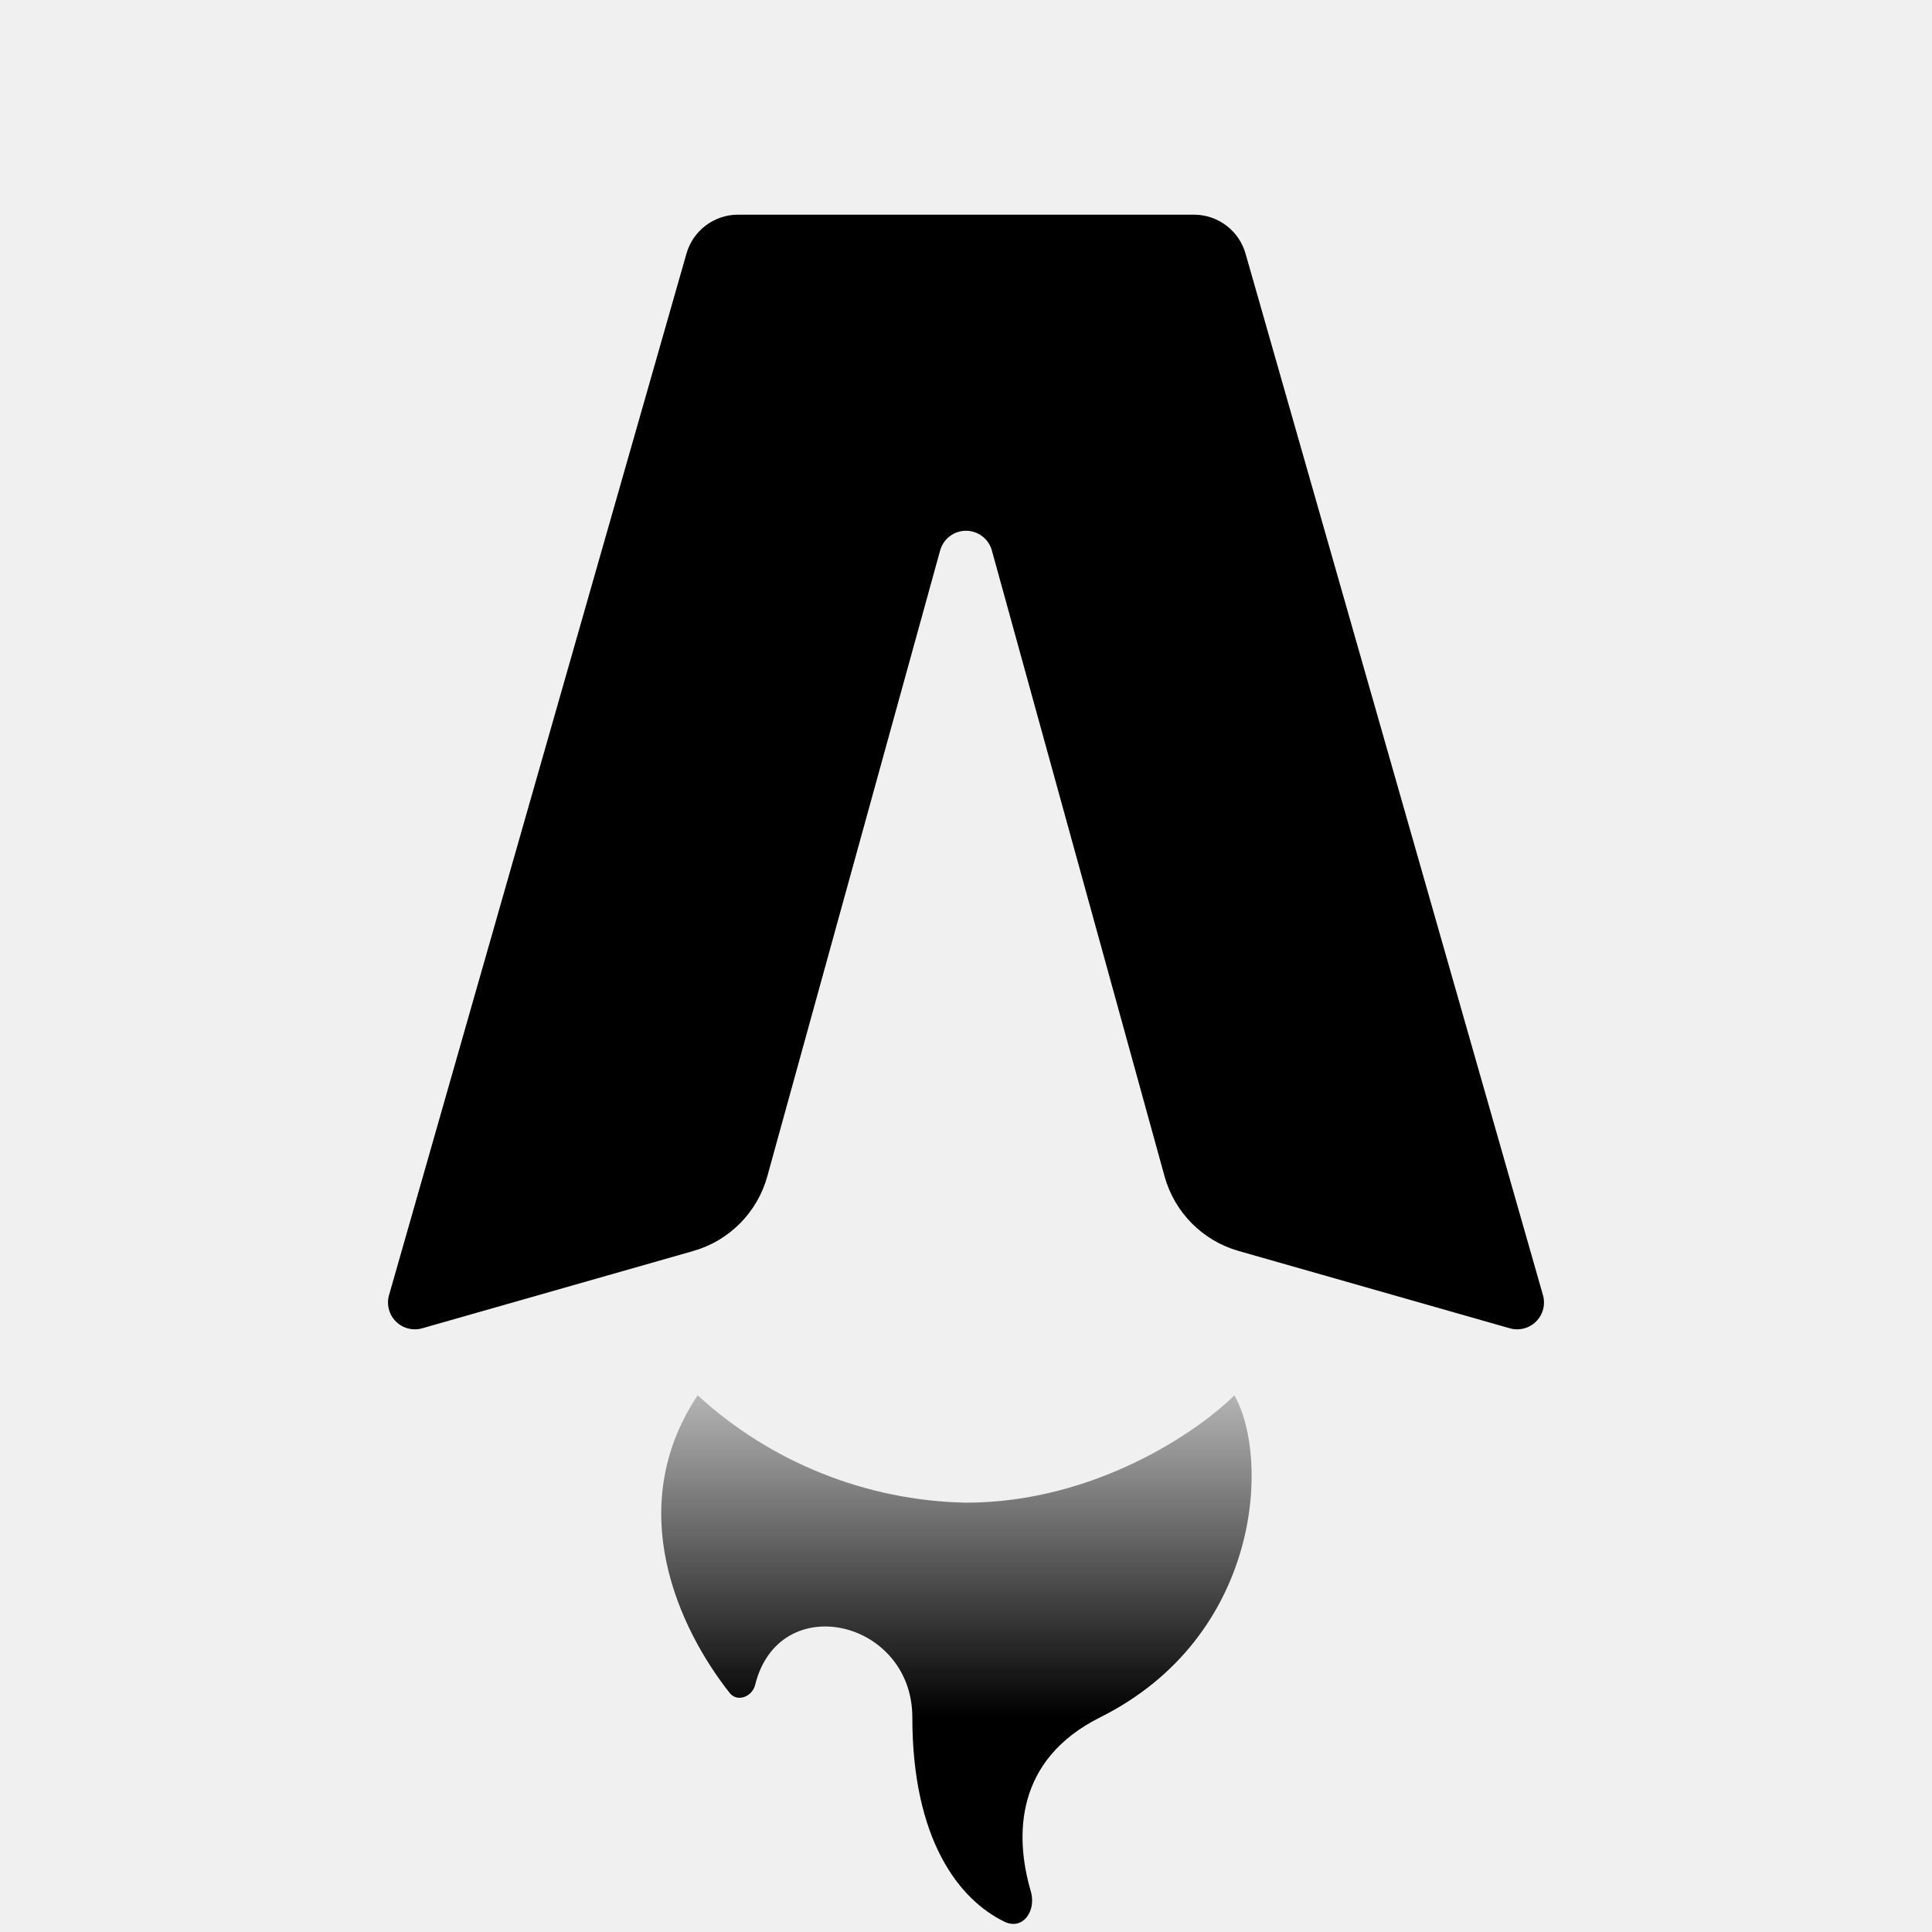
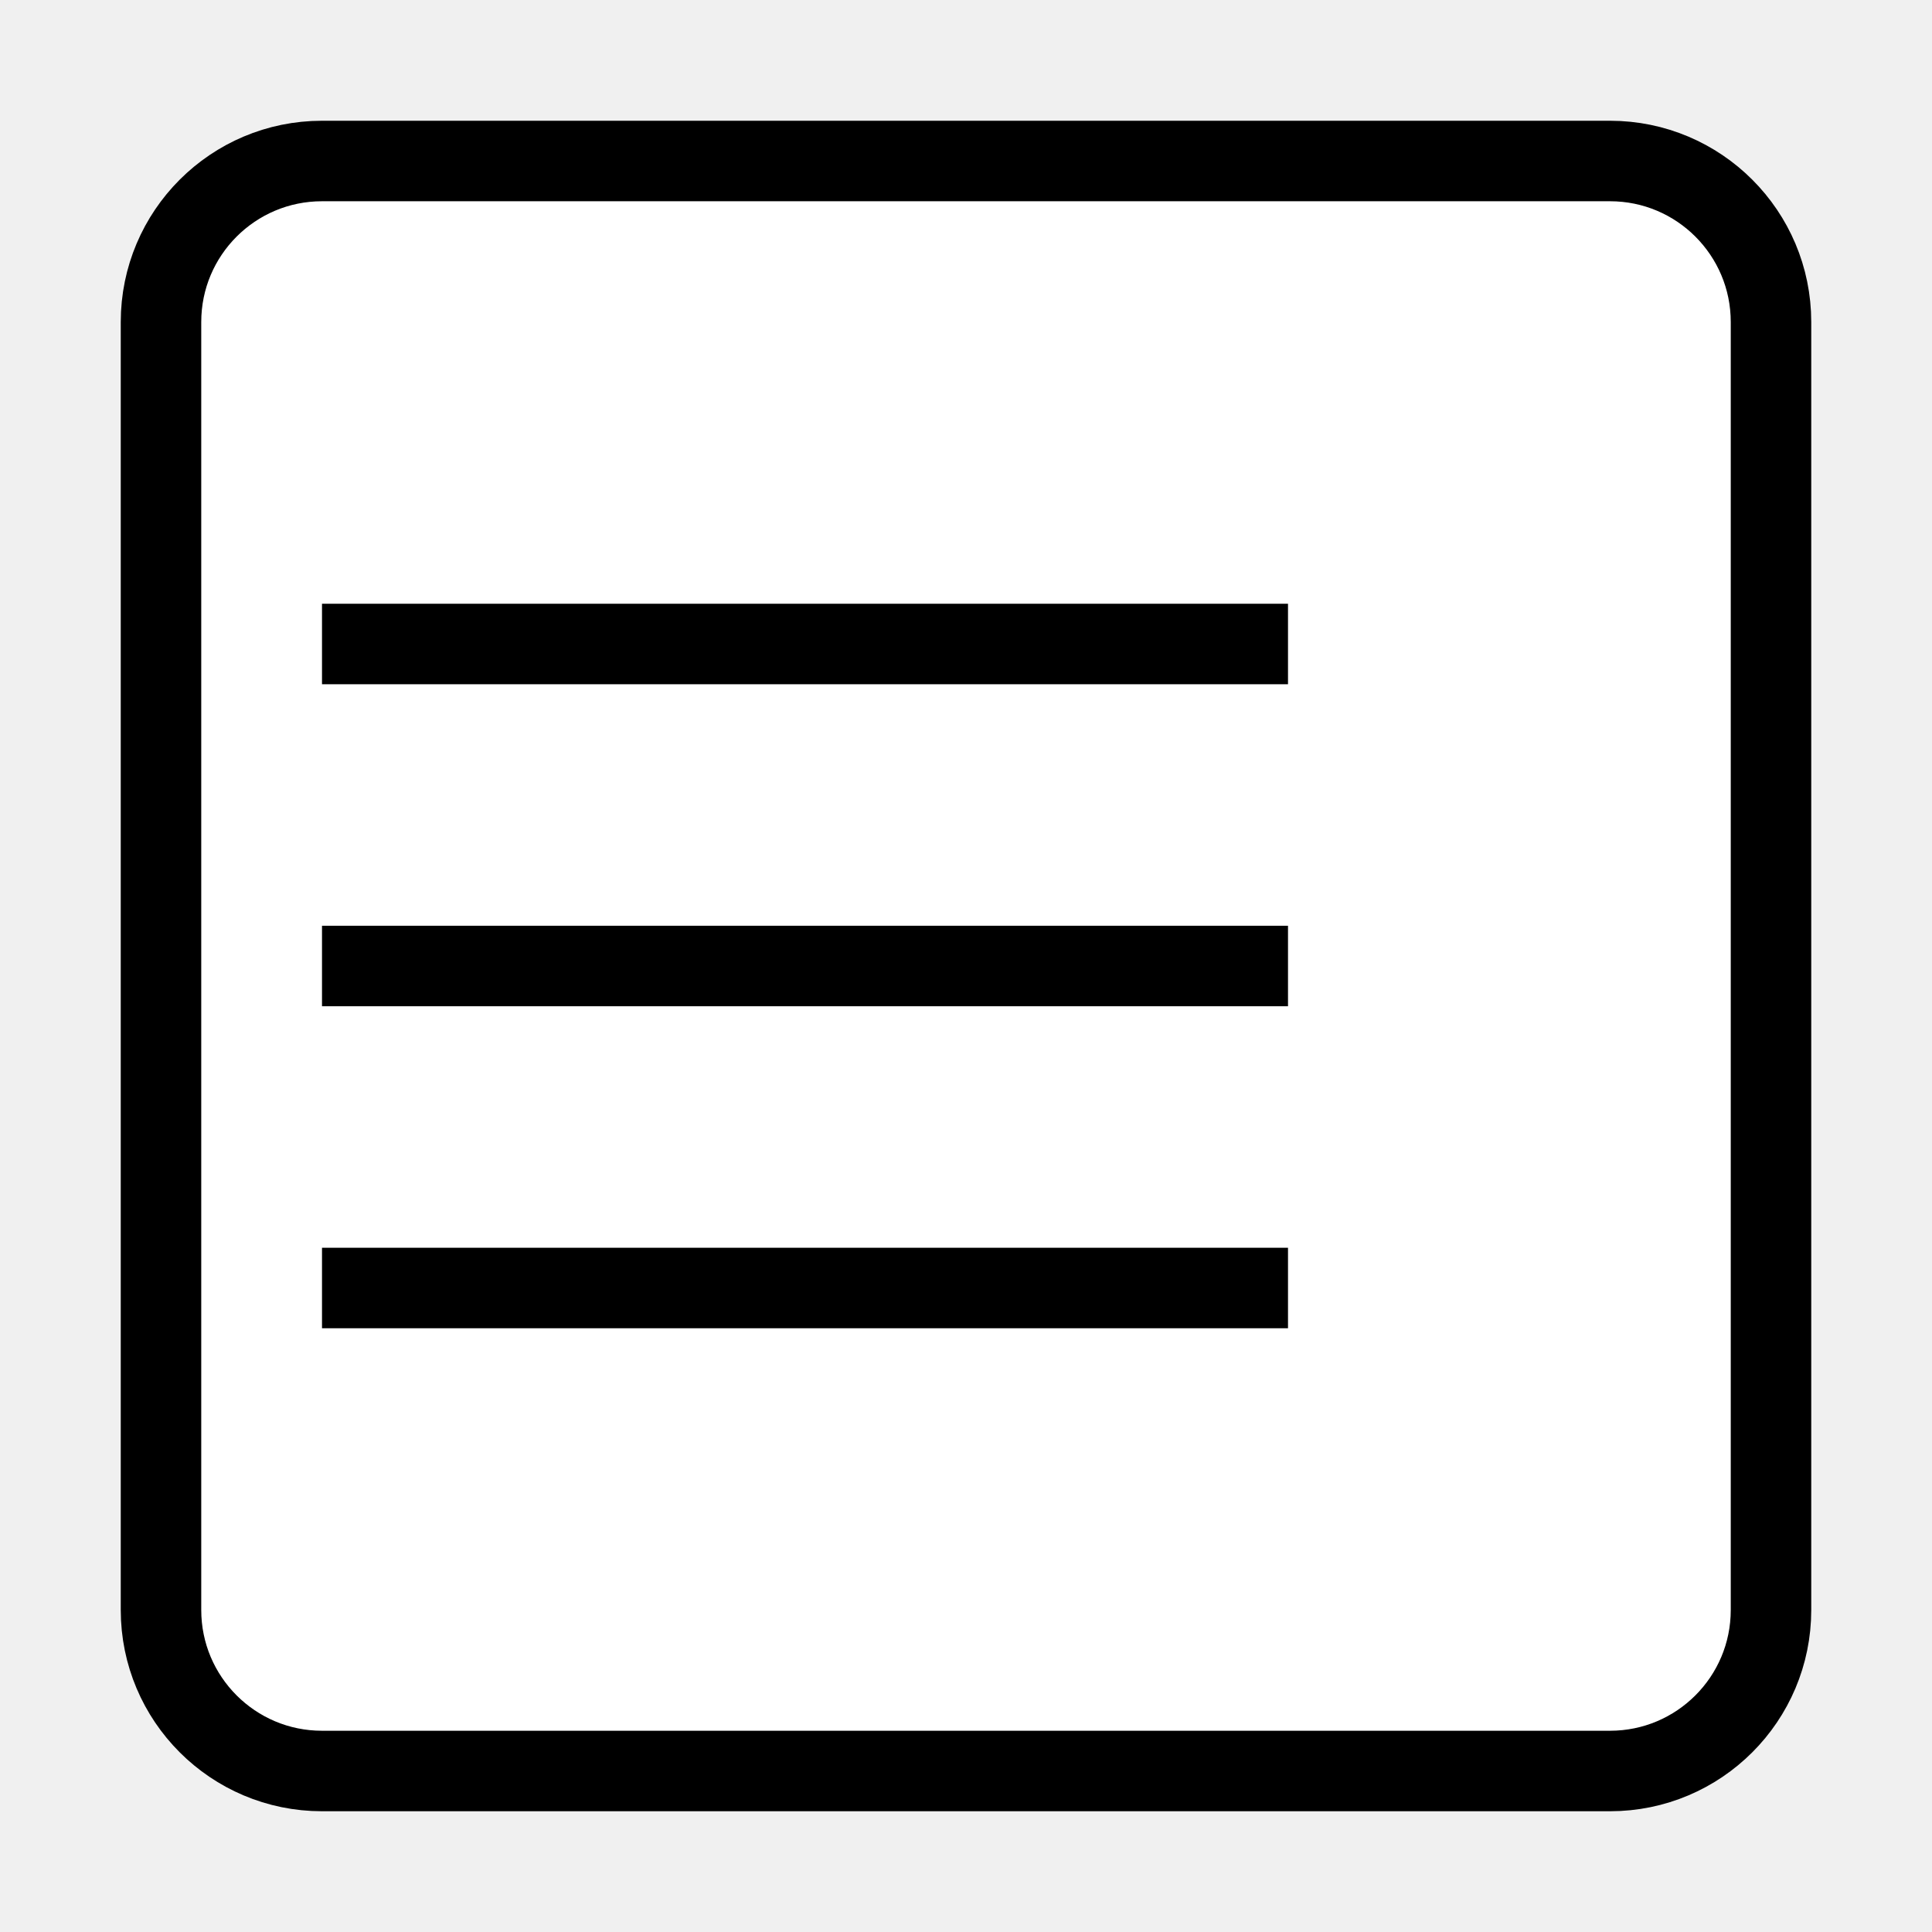
- <svg xmlns="http://www.w3.org/2000/svg" fill="none" viewBox="0 0 36 36">
-   <path fill="#000" d="M22.25 4h-8.5a1 1 0 0 0-.96.73l-5.54 19.4a.5.5 0 0 0 .62.62l5.05-1.44a2 2 0 0 0 1.38-1.4l3.22-11.66a.5.5 0 0 1 .96 0l3.22 11.67a2 2 0 0 0 1.38 1.39l5.05 1.44a.5.5 0 0 0 .62-.62l-5.54-19.4a1 1 0 0 0-.96-.73Z" />
-   <path fill="url(#gradient)" d="M18 28a7.63 7.63 0 0 1-5-2c-1.4 2.1-.35 4.35.6 5.55.14.17.41.07.47-.15.44-1.8 2.93-1.22 2.93.6 0 2.28.87 3.4 1.72 3.81.34.16.59-.2.49-.56-.31-1.05-.29-2.46 1.29-3.25 3-1.5 3.17-4.83 2.5-6-.67.67-2.6 2-5 2Z" />
-   <defs>
-     <linearGradient id="gradient" x1="16" x2="16" y1="32" y2="24" gradientUnits="userSpaceOnUse">
-       <stop stop-color="#000" />
-       <stop offset="1" stop-color="#000" stop-opacity="0" />
-     </linearGradient>
-   </defs>
-   <style>
-     @media (prefers-color-scheme:dark){:root{filter:invert(100%)}}
-   </style>
+ <svg xmlns="http://www.w3.org/2000/svg" viewBox="0 0 48 48">
+   <rect x="4" y="4" width="40" height="40" rx="4" fill="#ffffff" stroke="#000000" stroke-width="2" />
+   <path d="M 8 16 L 32 16 M 8 24 L 32 24 M 8 32 L 32 32" stroke="#000000" stroke-width="2" />
</svg>
